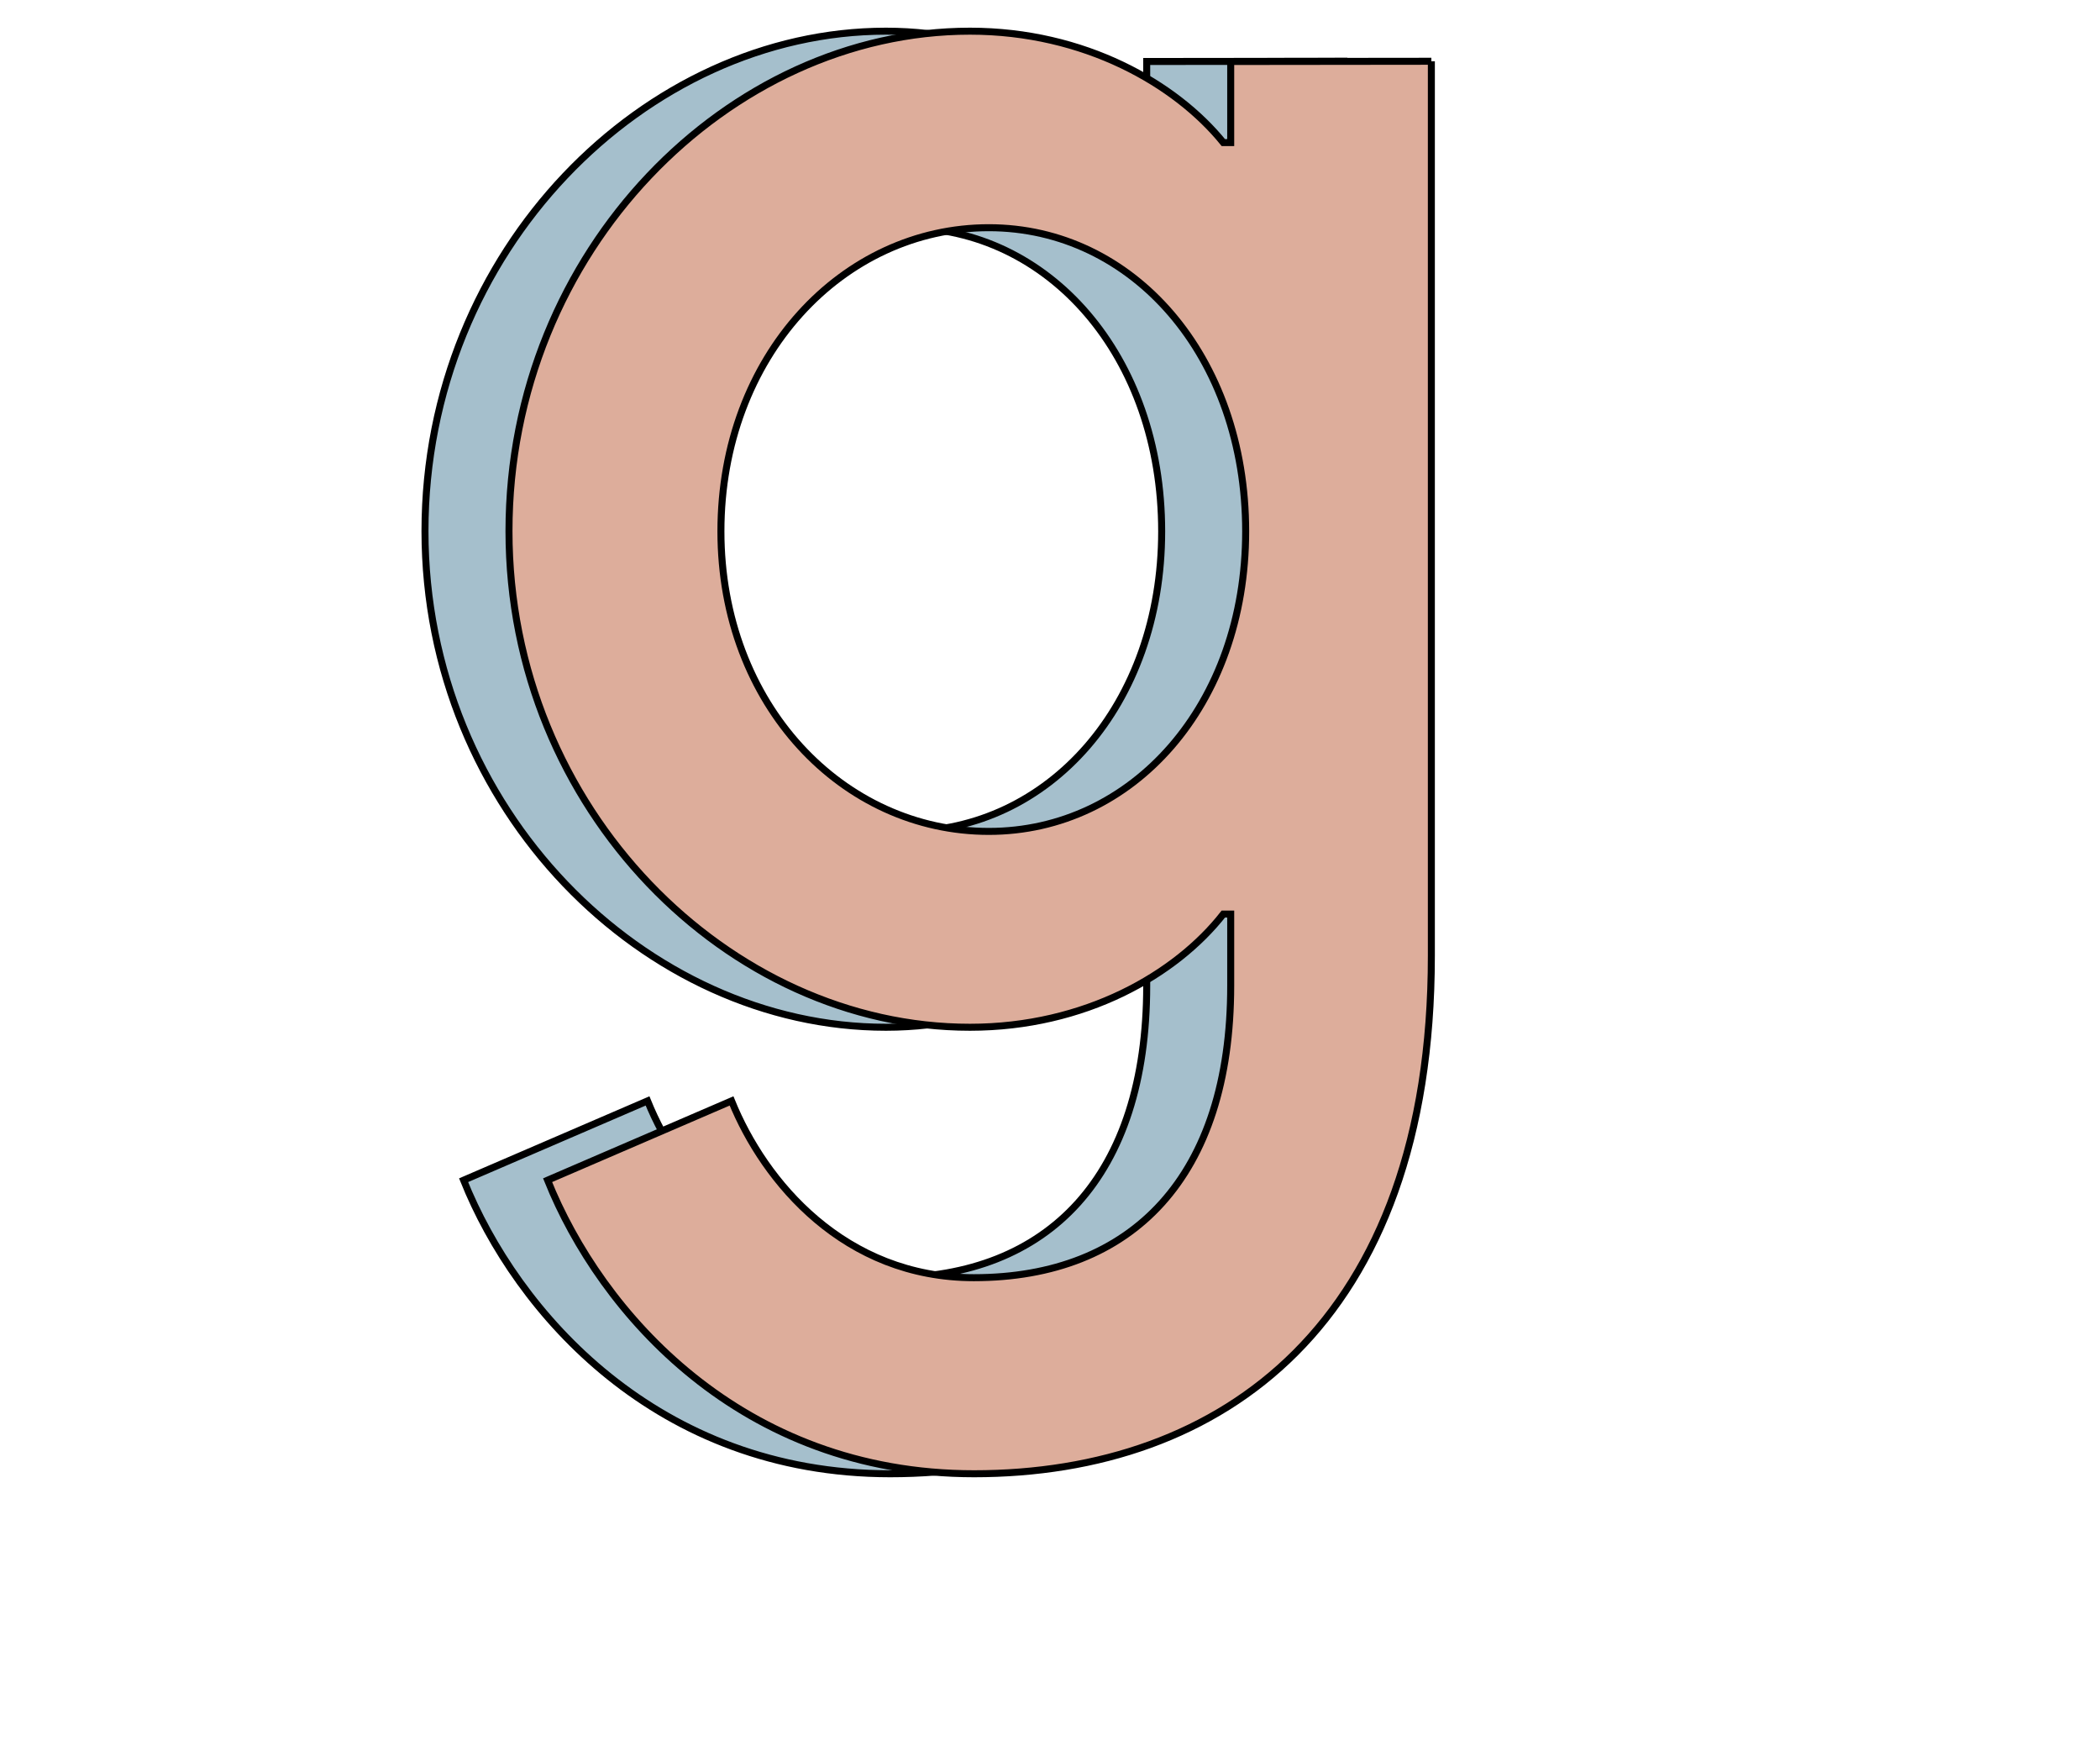
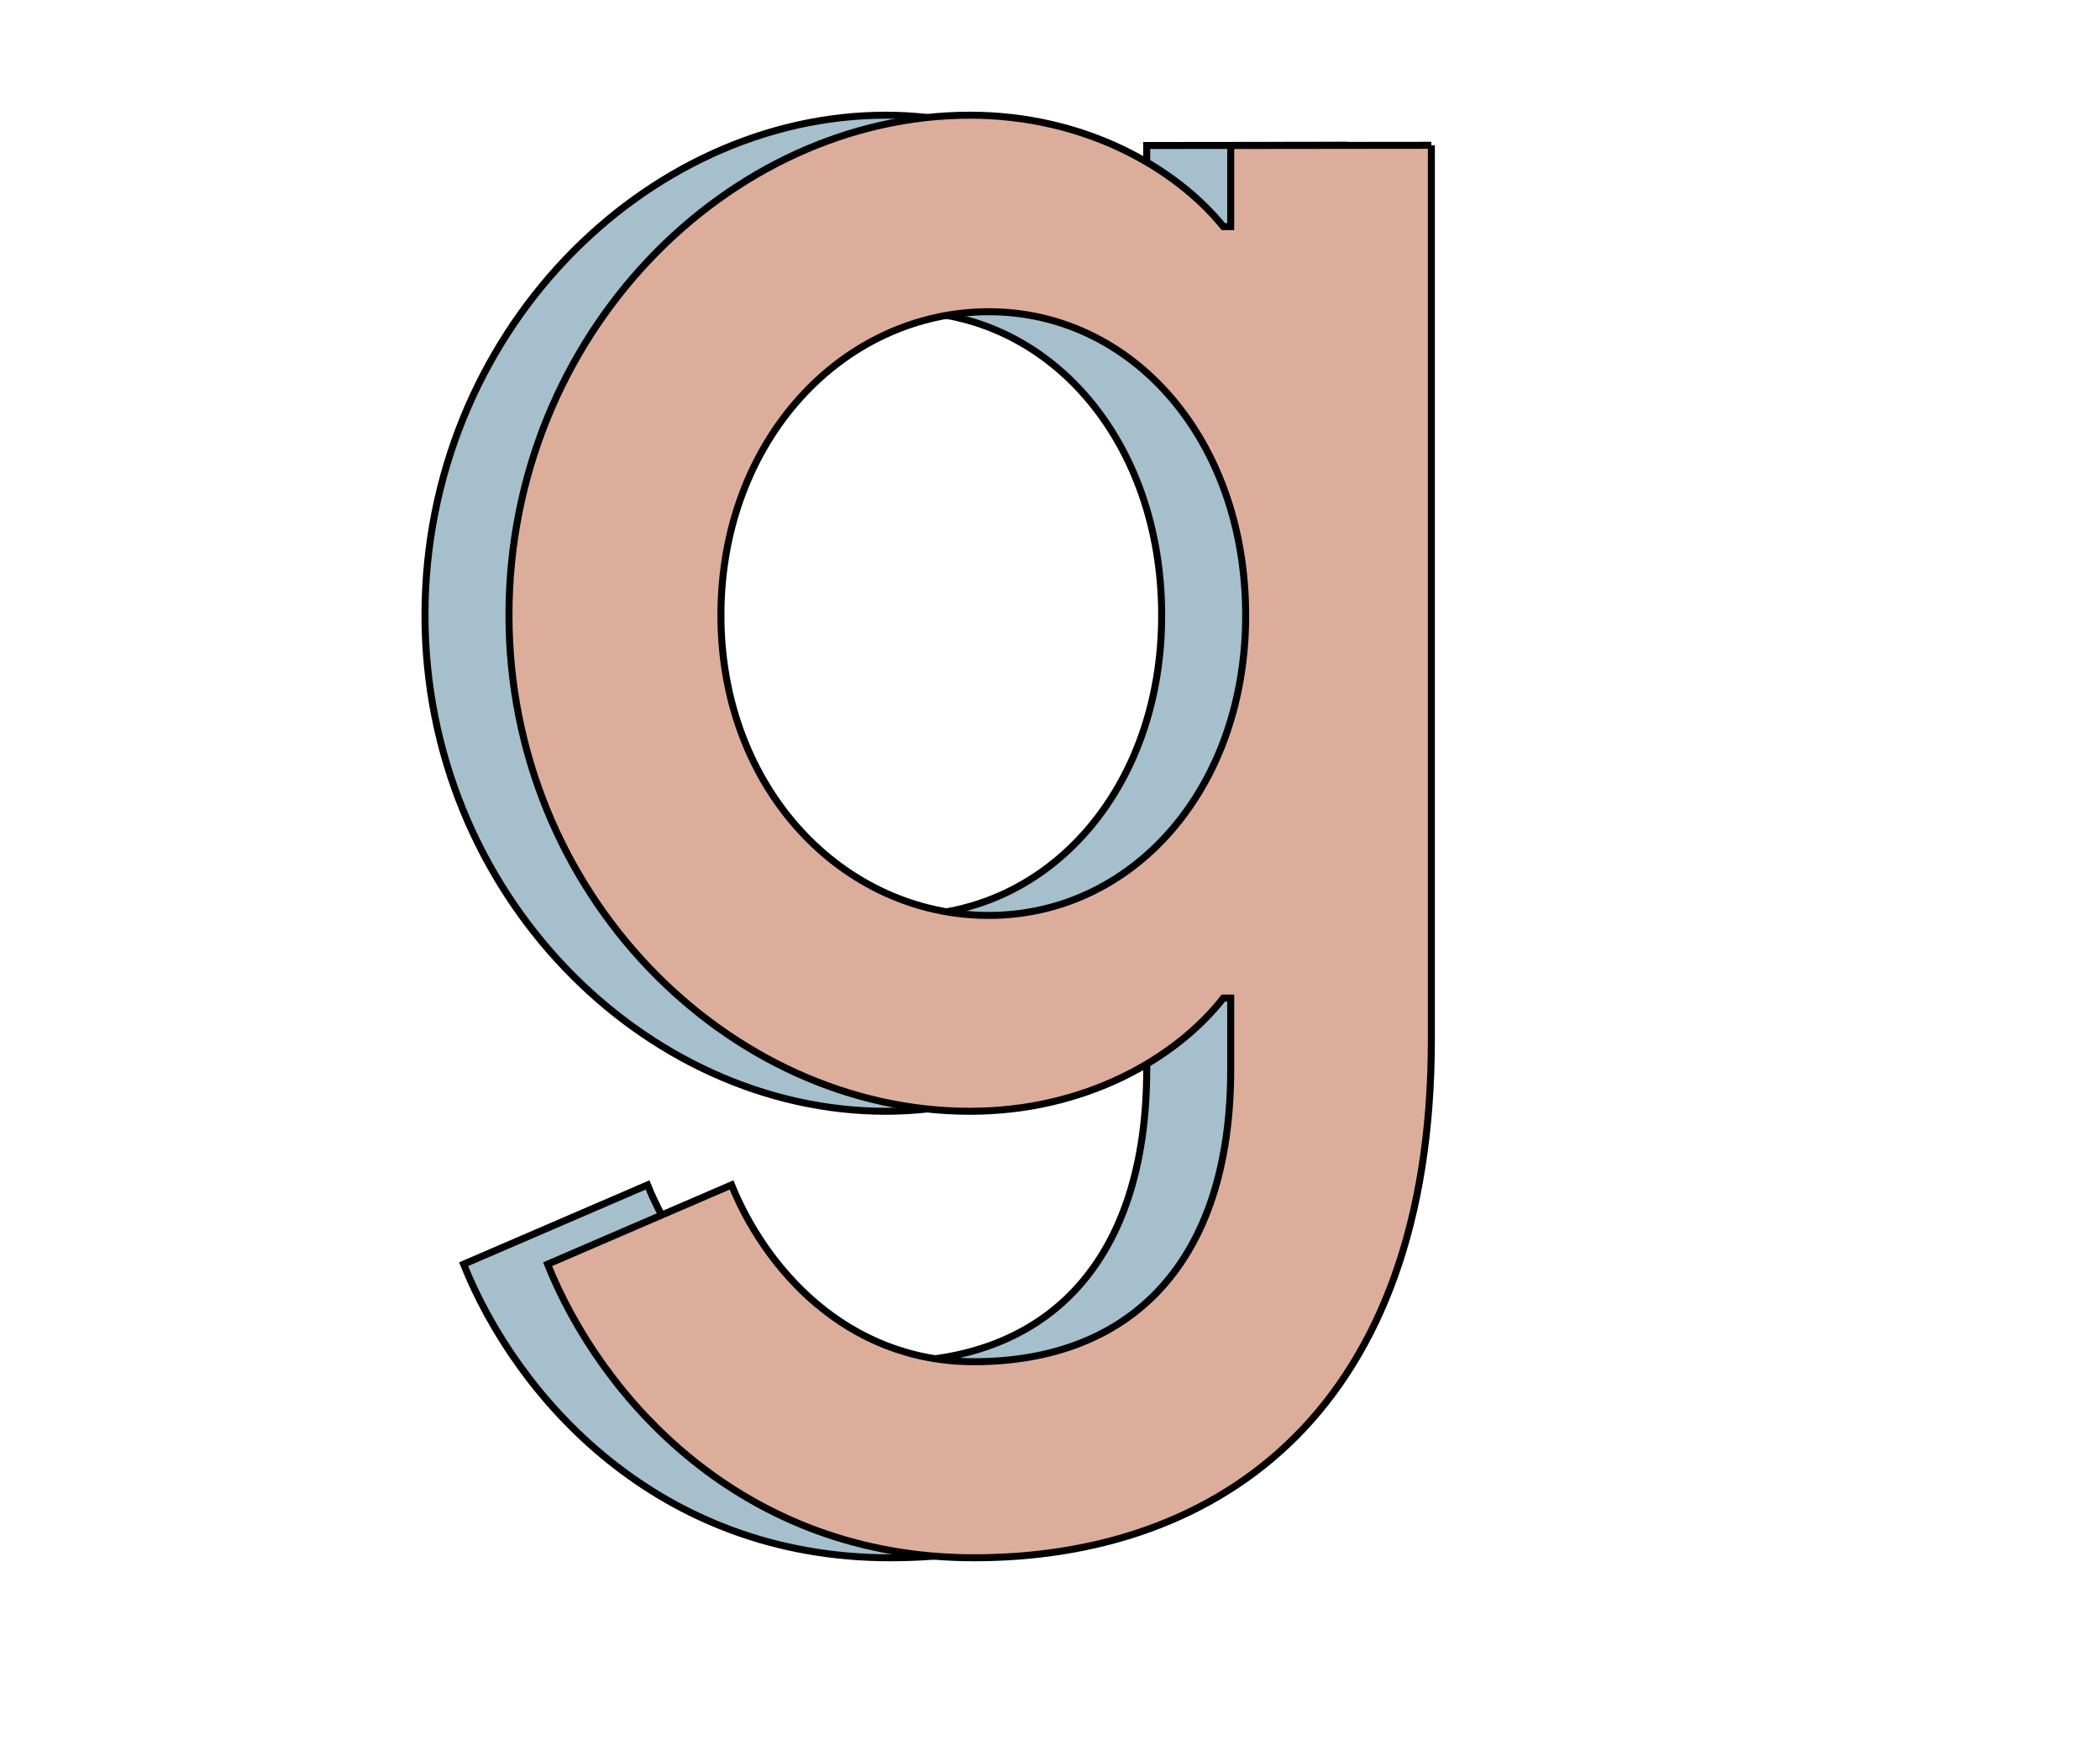
<svg xmlns="http://www.w3.org/2000/svg" width="300" height="250">
-   <path stroke="#000000" fill="#a5bfcc" d="M192.48,8.75 L192.48,136.482 C192.48,189.025 162.544,210.484 127.154,210.484 C93.84,210.484 73.79,187.421 66.228,168.559 L92.507,157.236 C97.187,168.816 108.653,182.481 127.123,182.481 C149.776,182.481 163.815,168.014 163.815,140.78 L163.815,130.548 L162.761,130.548 C156.005,139.176 142.99,146.715 126.565,146.715 C92.197,146.715 60.712,115.728 60.712,75.856 C60.712,35.695 92.197,4.452 126.565,4.452 C142.959,4.452 155.974,11.99 162.761,20.362 L163.815,20.362 L163.815,8.782 L192.48,8.75 M165.953,75.888 C165.953,50.836 149.807,32.52 129.261,32.52 C108.436,32.52 90.989,50.836 90.989,75.888 C90.989,100.684 108.436,118.743 129.261,118.743 C149.807,118.743 165.953,100.684 165.953,75.888 " stroke-width="1" />
-   <path stroke="#000000" fill="#ddad9b" d="M204.48,8.75 L204.48,136.482 C204.48,189.025 174.544,210.484 139.154,210.484 C105.84,210.484 85.79,187.421 78.228,168.559 L104.507,157.236 C109.187,168.816 120.653,182.481 139.123,182.481 C161.776,182.481 175.815,168.014 175.815,140.78 L175.815,130.548 L174.761,130.548 C168.005,139.176 154.99,146.715 138.565,146.715 C104.197,146.715 72.712,115.728 72.712,75.856 C72.712,35.695 104.197,4.452 138.565,4.452 C154.959,4.452 167.974,11.99 174.761,20.362 L175.815,20.362 L175.815,8.782 L204.48,8.75 M177.953,75.888 C177.953,50.836 161.807,32.52 141.261,32.52 C120.436,32.52 102.989,50.836 102.989,75.888 C102.989,100.684 120.436,118.743 141.261,118.743 C161.807,118.743 177.953,100.684 177.953,75.888 " stroke-width="1" />
+   <path stroke="#000000" fill="#a5bfcc" d="M192.48,20.75 L192.48,148.482 C192.48,201.025 162.544,222.484 127.154,222.484 C93.84,222.484 73.79,199.421 66.228,180.559 L92.507,169.236 C97.187,180.816 108.653,194.481 127.123,194.481 C149.776,194.481 163.815,180.014 163.815,152.78 L163.815,142.548 L162.761,142.548 C156.005,151.176 142.99,158.715 126.565,158.715 C92.197,158.715 60.712,127.728 60.712,87.856 C60.712,47.695 92.197,16.452 126.565,16.452 C142.959,16.452 155.974,23.99 162.761,32.362 L163.815,32.362 L163.815,20.782 L192.48,20.75 M165.953,87.888 C165.953,62.836 149.807,44.52 129.261,44.52 C108.436,44.52 90.989,62.836 90.989,87.888 C90.989,112.684 108.436,130.743 129.261,130.743 C149.807,130.743 165.953,112.684 165.953,87.888 " stroke-width="1" />
+   <path stroke="#000000" fill="#ddad9b" d="M204.48,20.75 L204.48,148.482 C204.48,201.025 174.544,222.484 139.154,222.484 C105.84,222.484 85.79,199.421 78.228,180.559 L104.507,169.236 C109.187,180.816 120.653,194.481 139.123,194.481 C161.776,194.481 175.815,180.014 175.815,152.78 L175.815,142.548 L174.761,142.548 C168.005,151.176 154.99,158.715 138.565,158.715 C104.197,158.715 72.712,127.728 72.712,87.856 C72.712,47.695 104.197,16.452 138.565,16.452 C154.959,16.452 167.974,23.99 174.761,32.362 L175.815,32.362 L175.815,20.782 L204.48,20.75 M177.953,87.888 C177.953,62.836 161.807,44.52 141.261,44.52 C120.436,44.52 102.989,62.836 102.989,87.888 C102.989,112.684 120.436,130.743 141.261,130.743 C161.807,130.743 177.953,112.684 177.953,87.888 " stroke-width="1" />
</svg>
